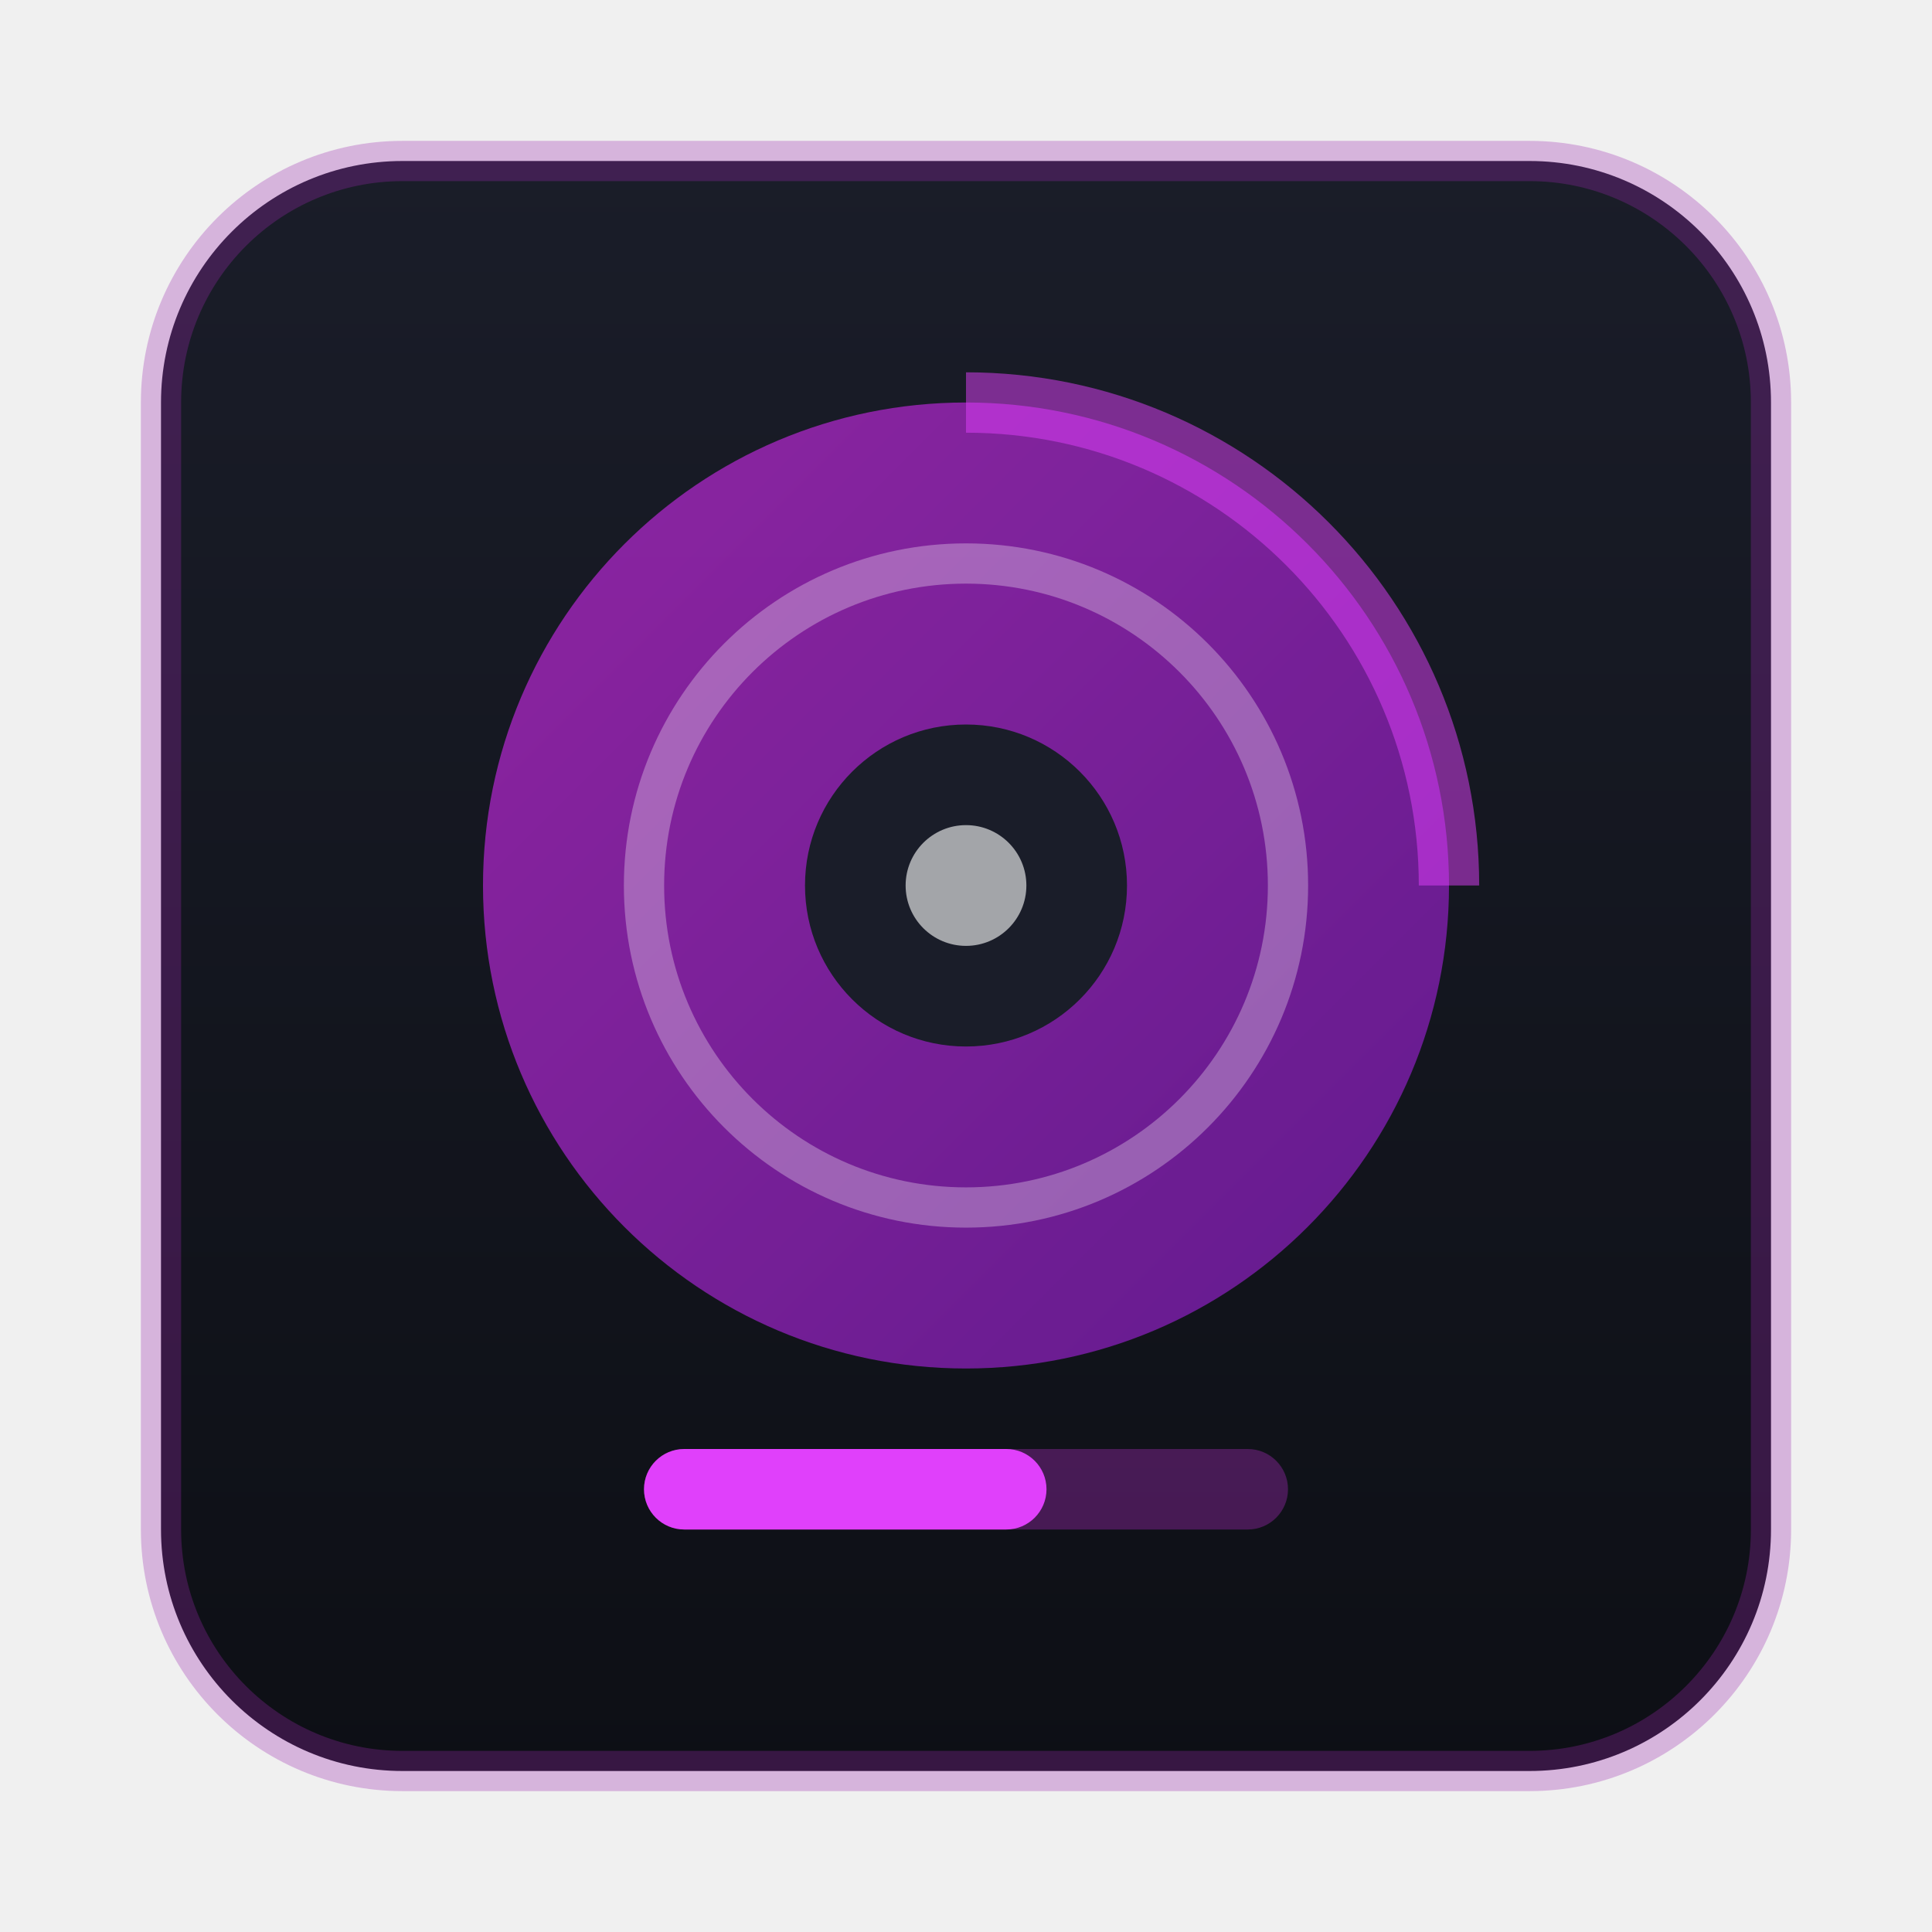
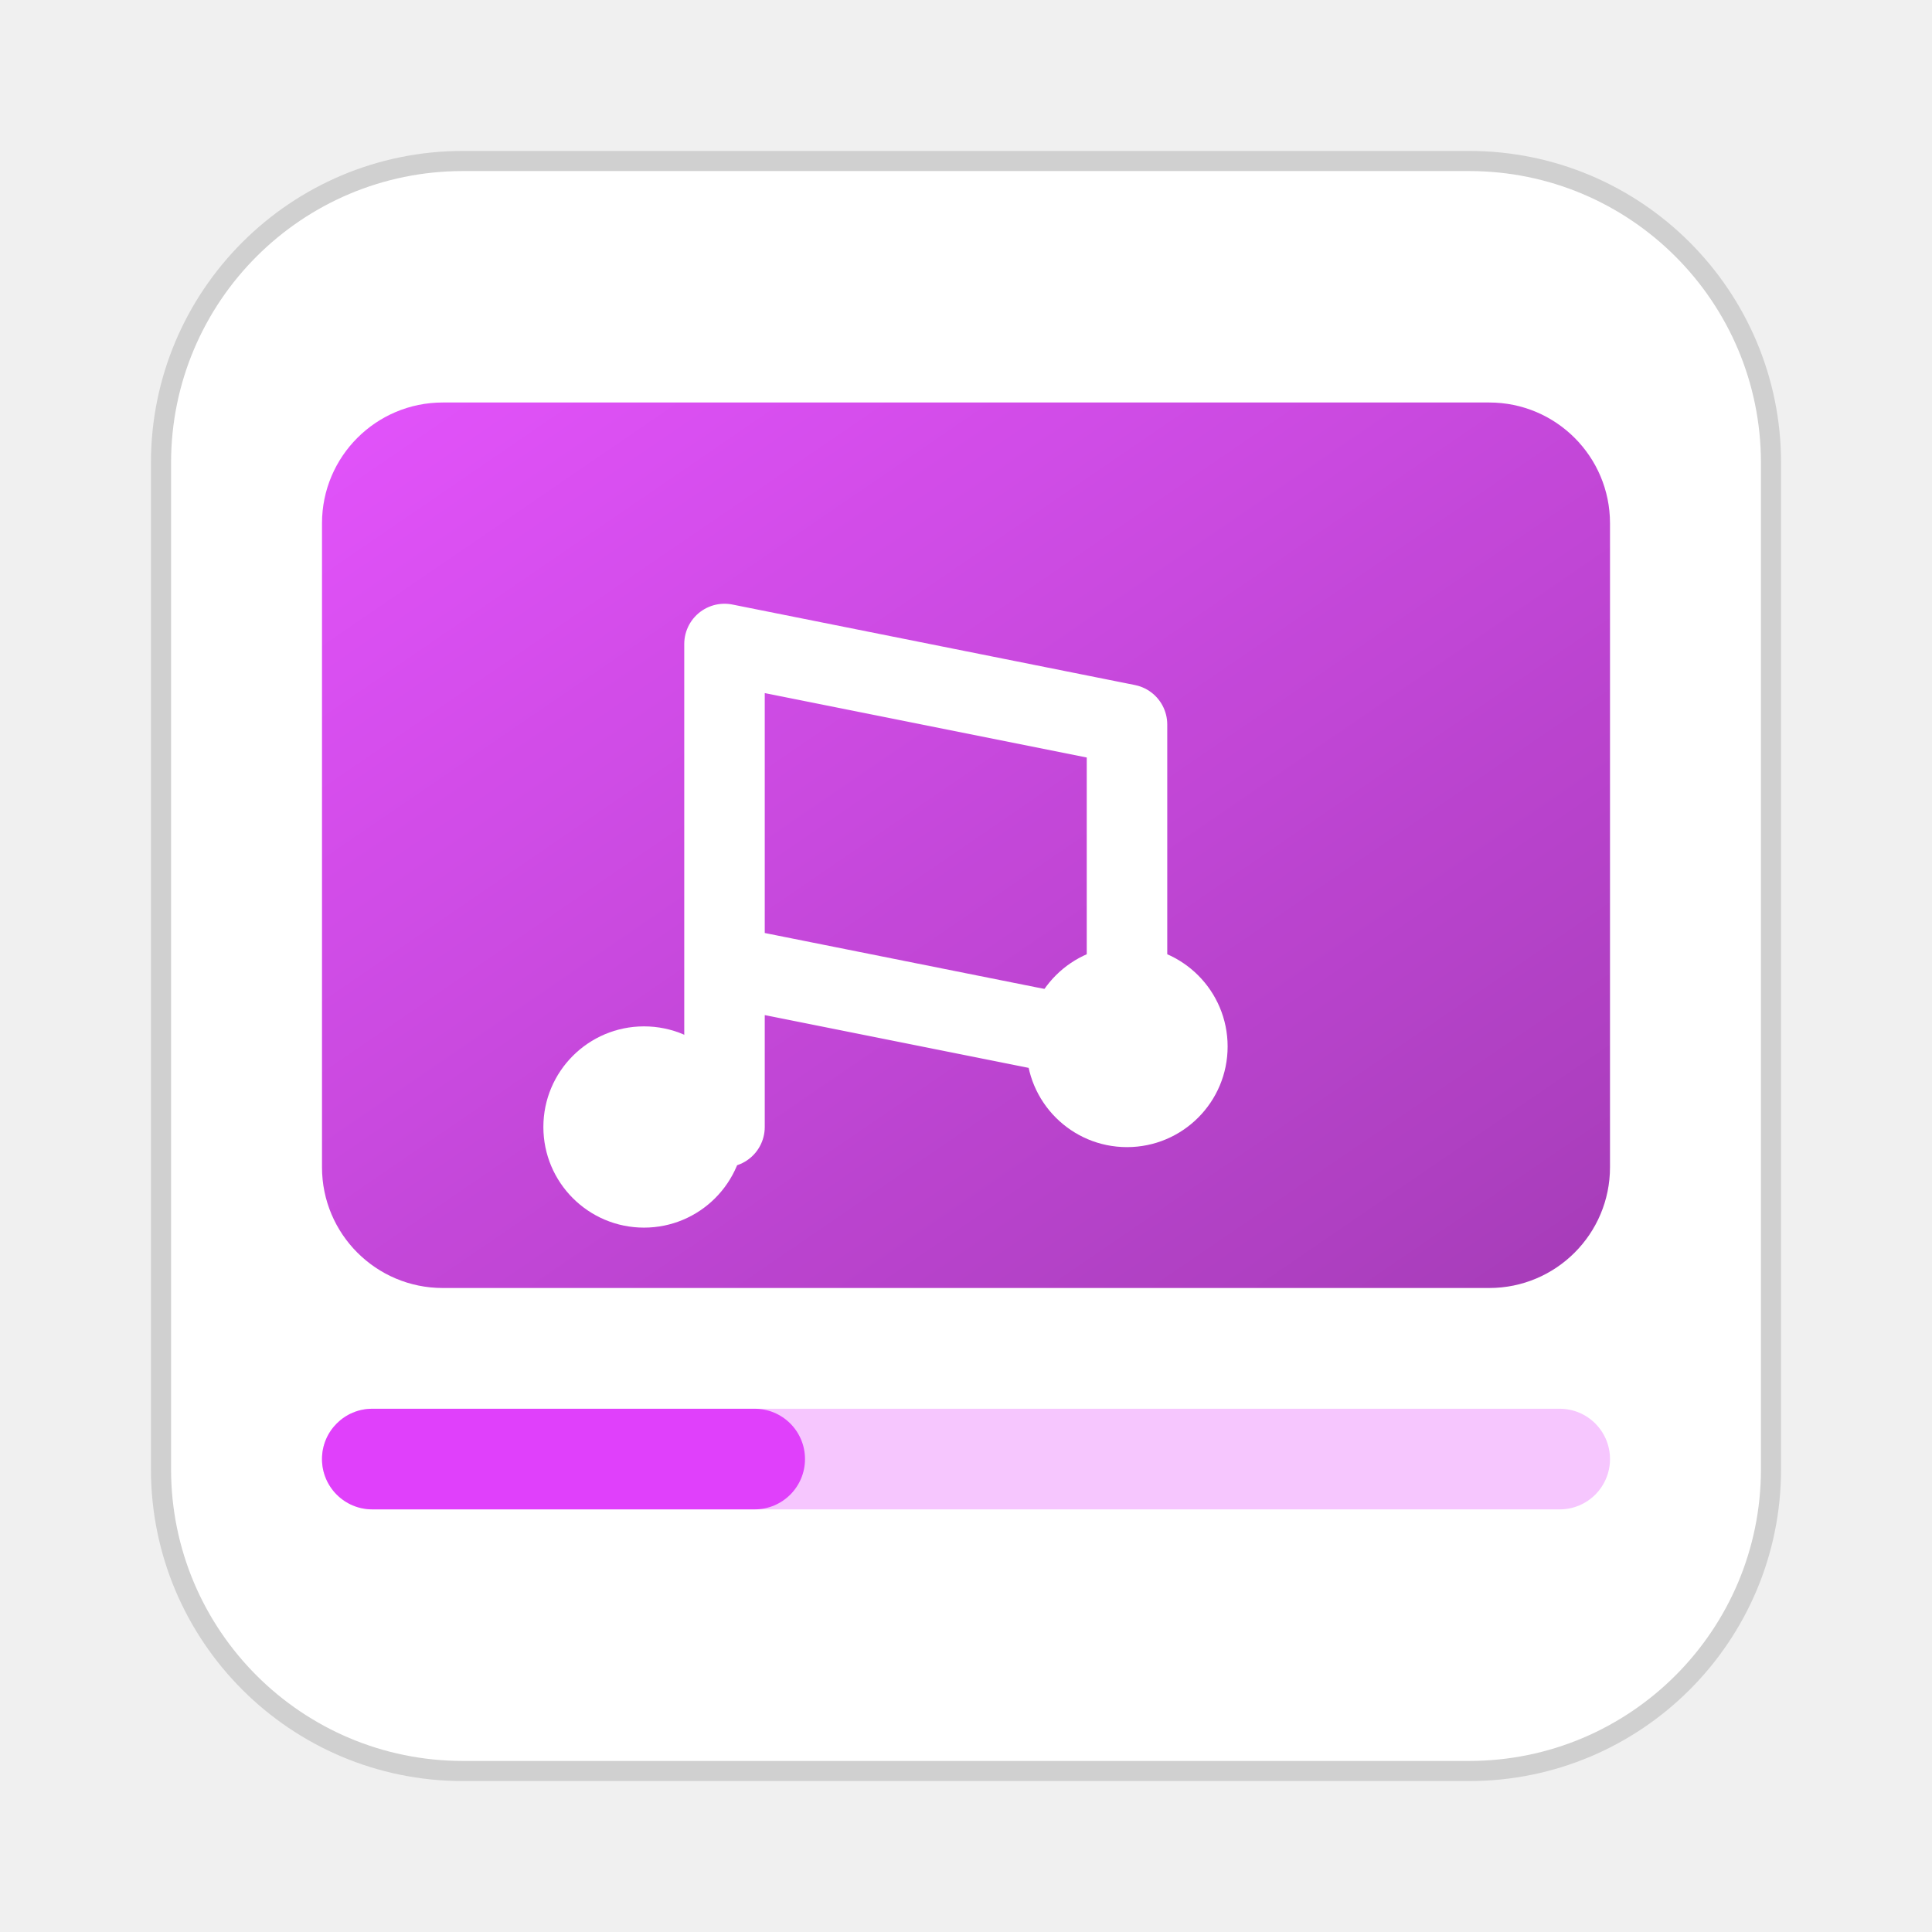
<svg xmlns="http://www.w3.org/2000/svg" viewBox="0 0 48 48" width="48" height="48">
  <defs>
-     <linearGradient id="audBg" x1="0" y1="0" x2="0" y2="1">
-       <stop offset="0" stop-color="#1a1d29" />
-       <stop offset="1" stop-color="#0d0f15" />
-     </linearGradient>
-     <linearGradient id="audAccent" x1="0" y1="0" x2="1" y2="1">
-       <stop offset="0" stop-color="#9C27B0" />
-       <stop offset="1" stop-color="#6A1B9A" />
+     <linearGradient id="apAccent" x1="0" y1="0" x2="1" y2="1">
+       <stop offset="0" stop-color="#E040FB" />
+       <stop offset="1" stop-color="#9C27B0" />
    </linearGradient>
  </defs>
-   <rect x="4" y="4" width="40" height="40" rx="6" fill="url(#audBg)" />
-   <rect x="4" y="4" width="40" height="40" rx="6" fill="none" stroke="#9C27B0" stroke-width="1" opacity="0.3" />
-   <circle cx="24" cy="22" r="12" fill="url(#audAccent)" opacity="0.9" />
-   <circle cx="24" cy="22" r="8" fill="none" stroke="#FFF" stroke-width="1" opacity="0.3" />
-   <circle cx="24" cy="22" r="4" fill="#1a1d29" />
-   <circle cx="24" cy="22" r="1.5" fill="#FFF" opacity="0.6" />
-   <path d="M24 10 A12 12 0 0 1 36 22" fill="none" stroke="#E040FB" stroke-width="1.5" opacity="0.5" />
-   <rect x="16" y="36" width="16" height="2" rx="1" fill="#9C27B0" opacity="0.4" />
-   <rect x="16" y="36" width="10" height="2" rx="1" fill="#E040FB" />
+   <rect x="4" y="4" width="40" height="40" rx="7.5" fill="#FFFFFF" />
+   <rect x="4" y="4" width="40" height="40" rx="7.5" fill="none" stroke="#D0D0D0" stroke-width="0.5" />
+   <rect x="8" y="10" width="32" height="22" rx="3" fill="url(#apAccent)" opacity="0.9" />
+   <path d="M18 16 L18 28 M18 16 L28 18 L28 26 L18 24" fill="none" stroke="#FFF" stroke-width="2" stroke-linecap="round" stroke-linejoin="round" />
+   <circle cx="16" cy="28" r="2.5" fill="#FFF" />
+   <circle cx="28" cy="26" r="2.5" fill="#FFF" />
+   <rect x="8" y="35" width="32" height="2.5" rx="1.25" fill="#E040FB" opacity="0.3" />
+   <rect x="8" y="35" width="12" height="2.5" rx="1.25" fill="#E040FB" />
</svg>
